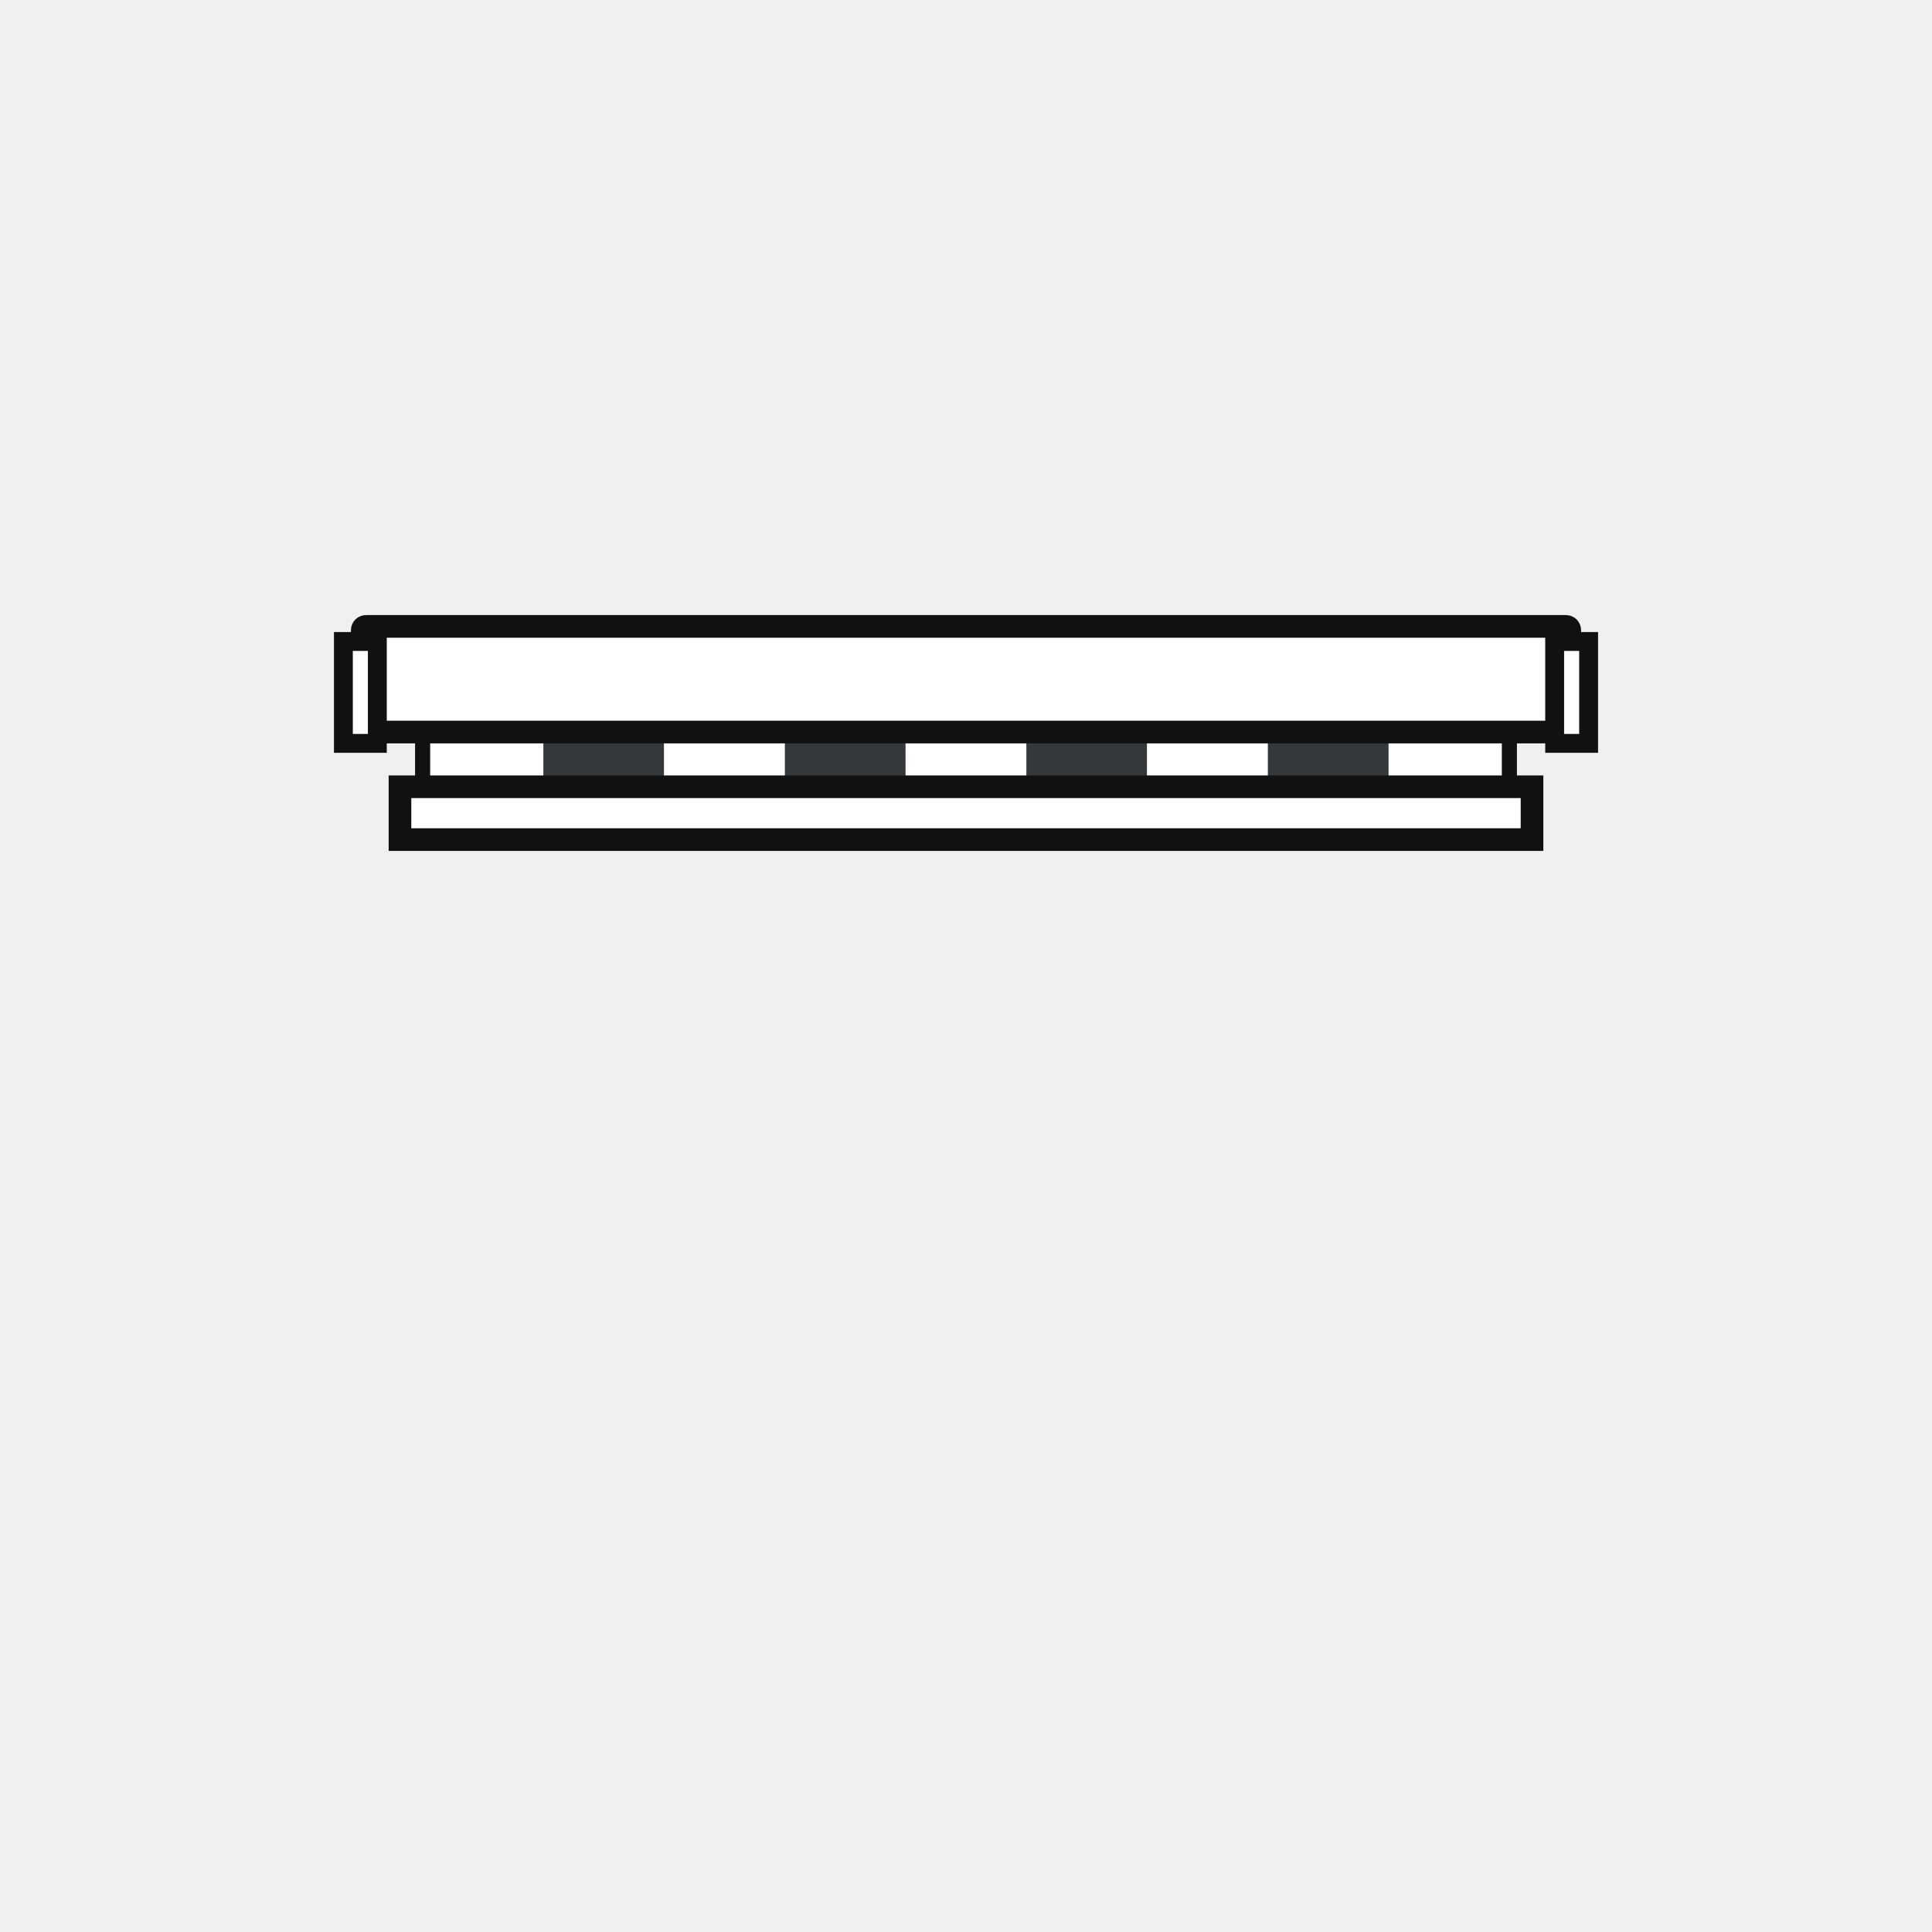
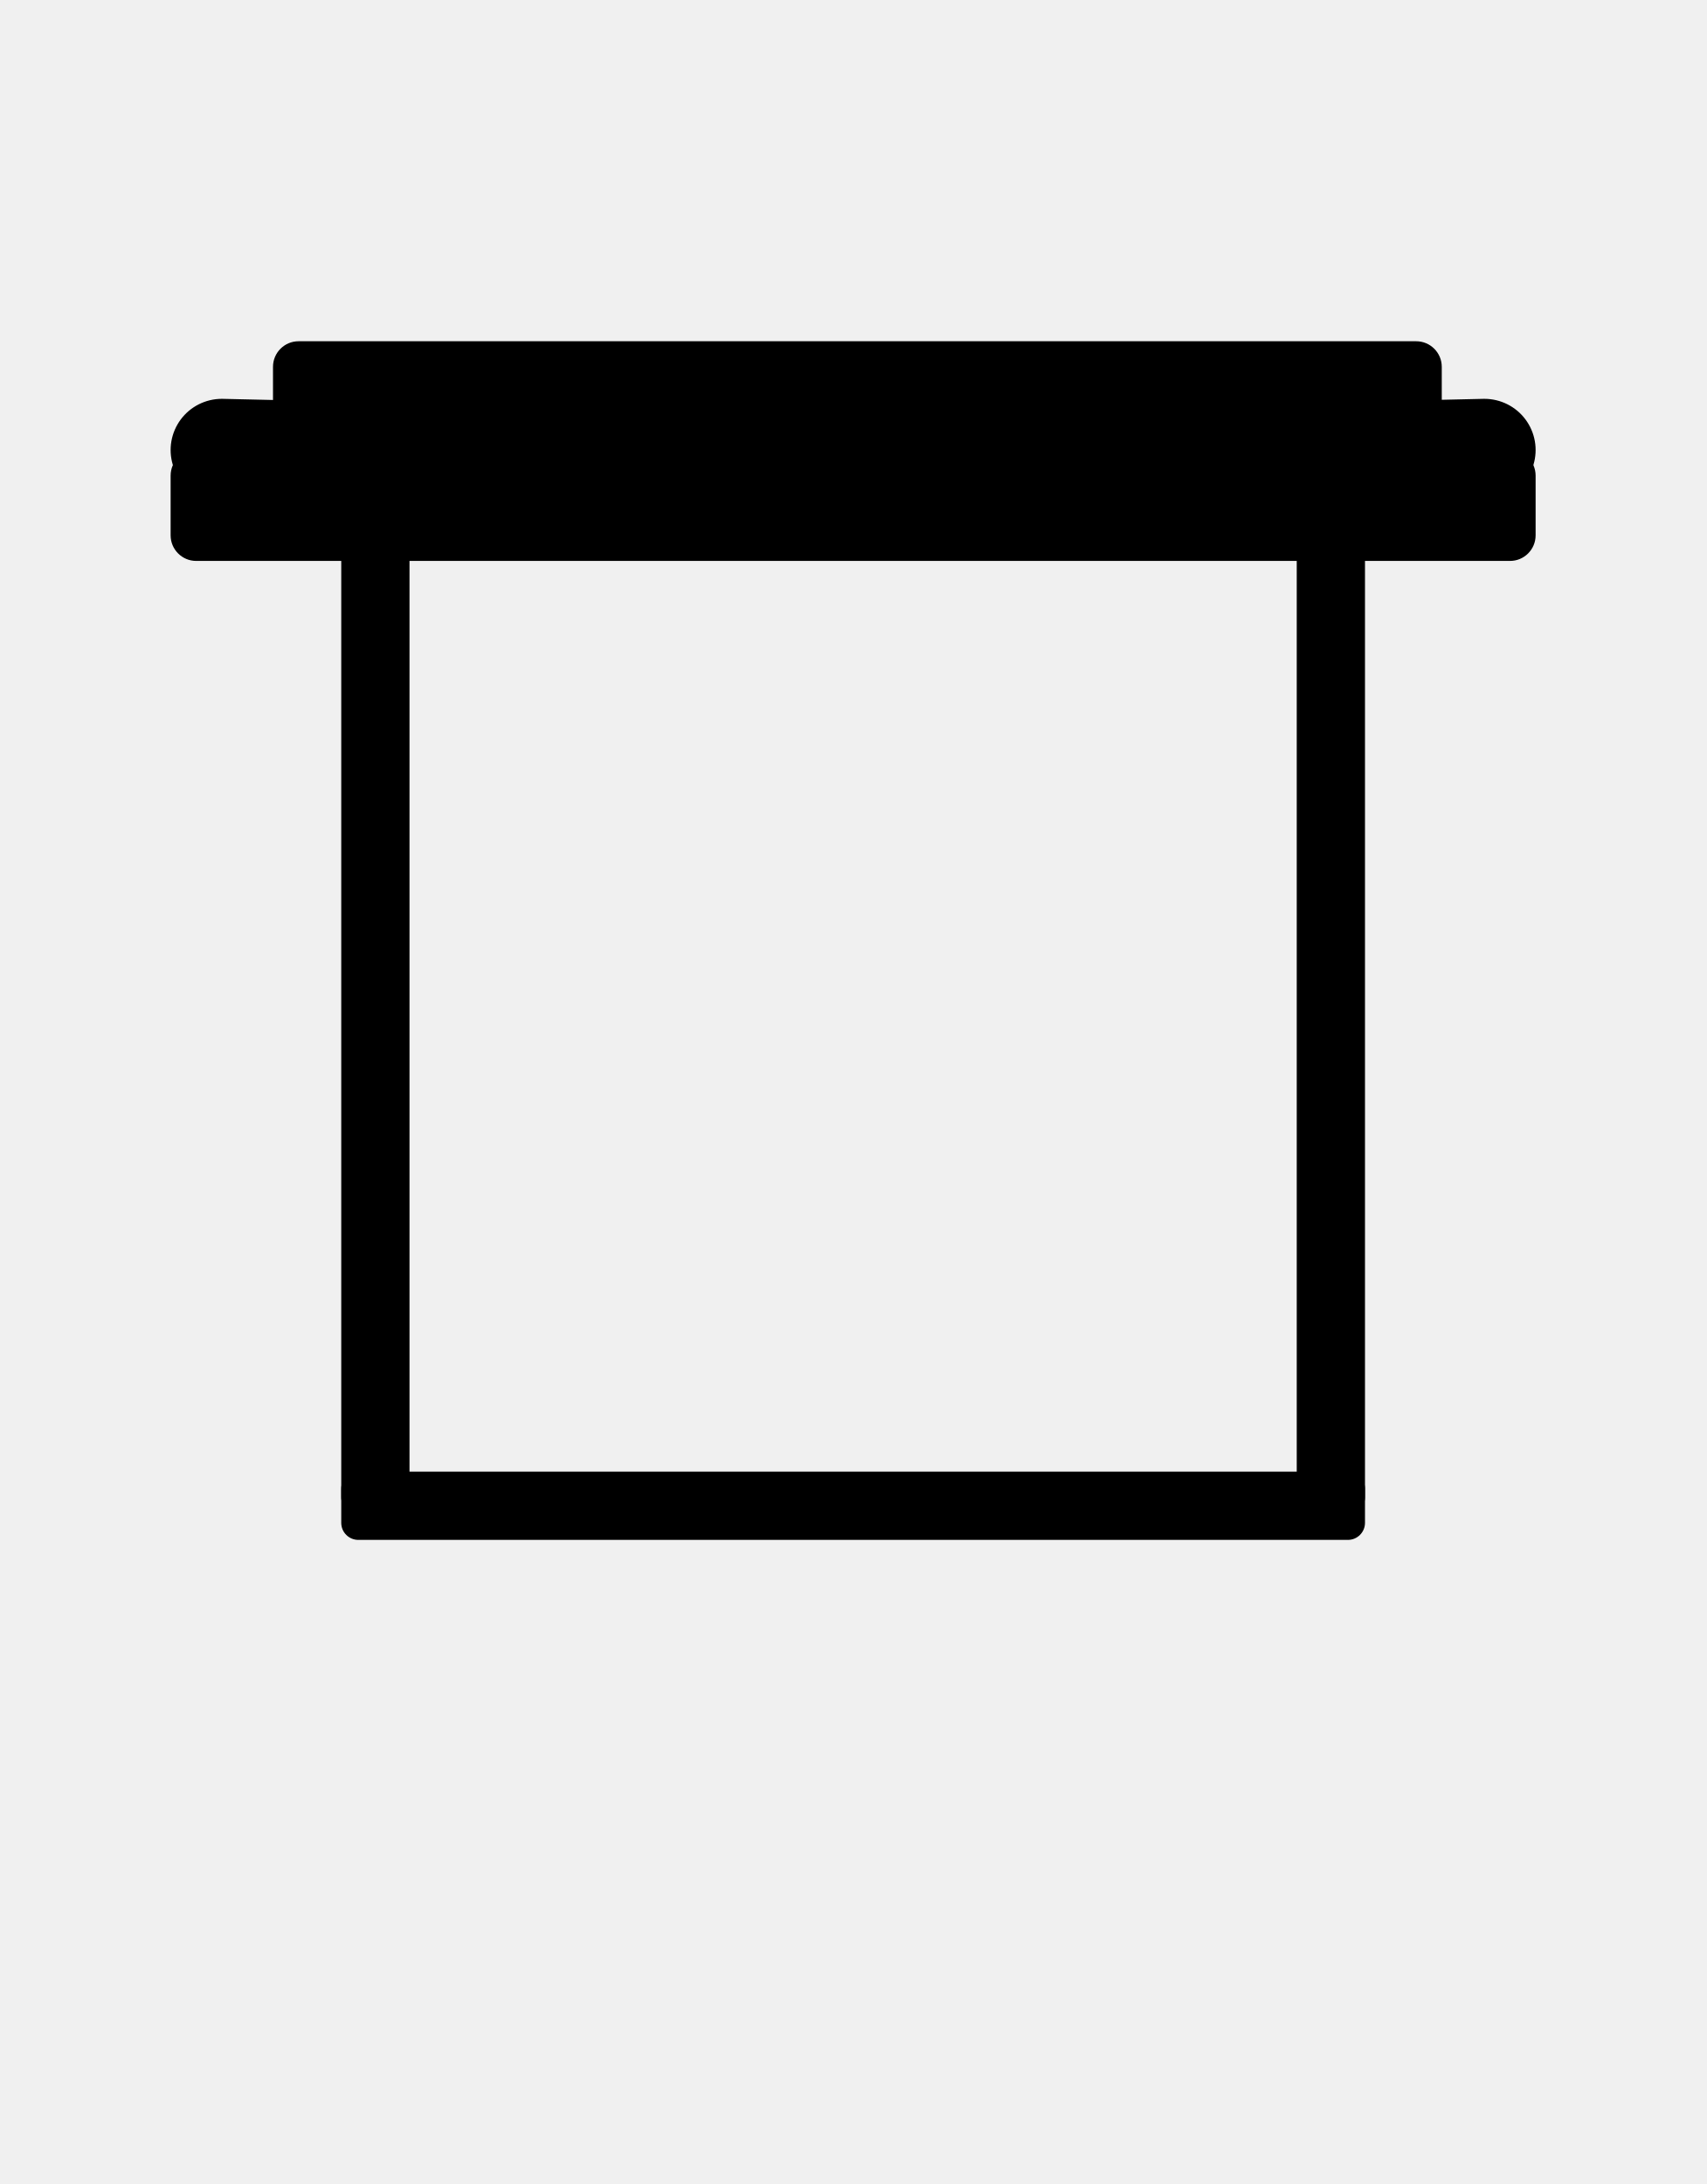
- <svg xmlns="http://www.w3.org/2000/svg" width="512" height="512" viewBox="0 0 512 512">
-   <g>
-     <rect x="112" y="190" width="32" height="20.5" fill="#FFFFFF" />
-     <rect x="144" y="190" width="32" height="20.5" fill="#34383A" />
-     <rect x="176" y="190" width="32" height="20.5" fill="#FFFFFF" />
-     <rect x="208" y="190" width="32" height="20.5" fill="#34383A" />
-     <rect x="240" y="190" width="32" height="20.5" fill="#FFFFFF" />
-     <rect x="272" y="190" width="32" height="20.5" fill="#34383A" />
-     <rect x="304" y="190" width="32" height="20.5" fill="#FFFFFF" />
-     <rect x="336" y="190" width="32" height="20.5" fill="#34383A" />
-     <rect x="368" y="190" width="32" height="20.5" fill="#FFFFFF" />
+ <svg xmlns="http://www.w3.org/2000/svg" viewBox="0 0 400 512" width="400" height="512">
+   <g fill="currentColor">
+     <rect x="64" y="80" width="274" height="26" rx="6" />
+     <rect x="40" y="105.5" width="320" height="26" rx="6" />
+     <rect x="80" y="105.5" width="16" height="249.5" rx="4" />
+     <rect x="304" y="105.5" width="16" height="249.5" rx="4" />
+     <rect x="80" y="345" width="240" height="16" rx="4" />
  </g>
-   <path d="M112 190 V210.5 M400 190 V210.5" fill="none" stroke="#111111" stroke-width="4" />
-   <rect x="96" y="166" width="320" height="28" rx="1" fill="#FFFFFF" stroke="#111111" stroke-width="6" />
-   <rect x="91" y="170" width="9" height="27" fill="#FFFFFF" stroke="#111111" stroke-width="5" />
-   <rect x="412" y="170" width="9" height="27" fill="#FFFFFF" stroke="#111111" stroke-width="5" />
-   <rect x="106" y="208.5" width="300" height="14" fill="#FFFFFF" stroke="#111111" stroke-width="6" />
+   <g fill="none" stroke="currentColor" stroke-width="24" stroke-linecap="round">
+     <line x1="74" y1="106" x2="52" y2="105.5" />
+     <line x1="326" y1="106" x2="348" y2="105.5" />
+     <line x1="118.8" y1="106" x2="104" y2="105.5" />
+     <line x1="173.6" y1="106" x2="168" y2="105.5" />
+     <line x1="228.4" y1="106" x2="232" y2="105.5" />
+     <line x1="283.2" y1="106" x2="296" y2="105.5" />
+   </g>
</svg>
